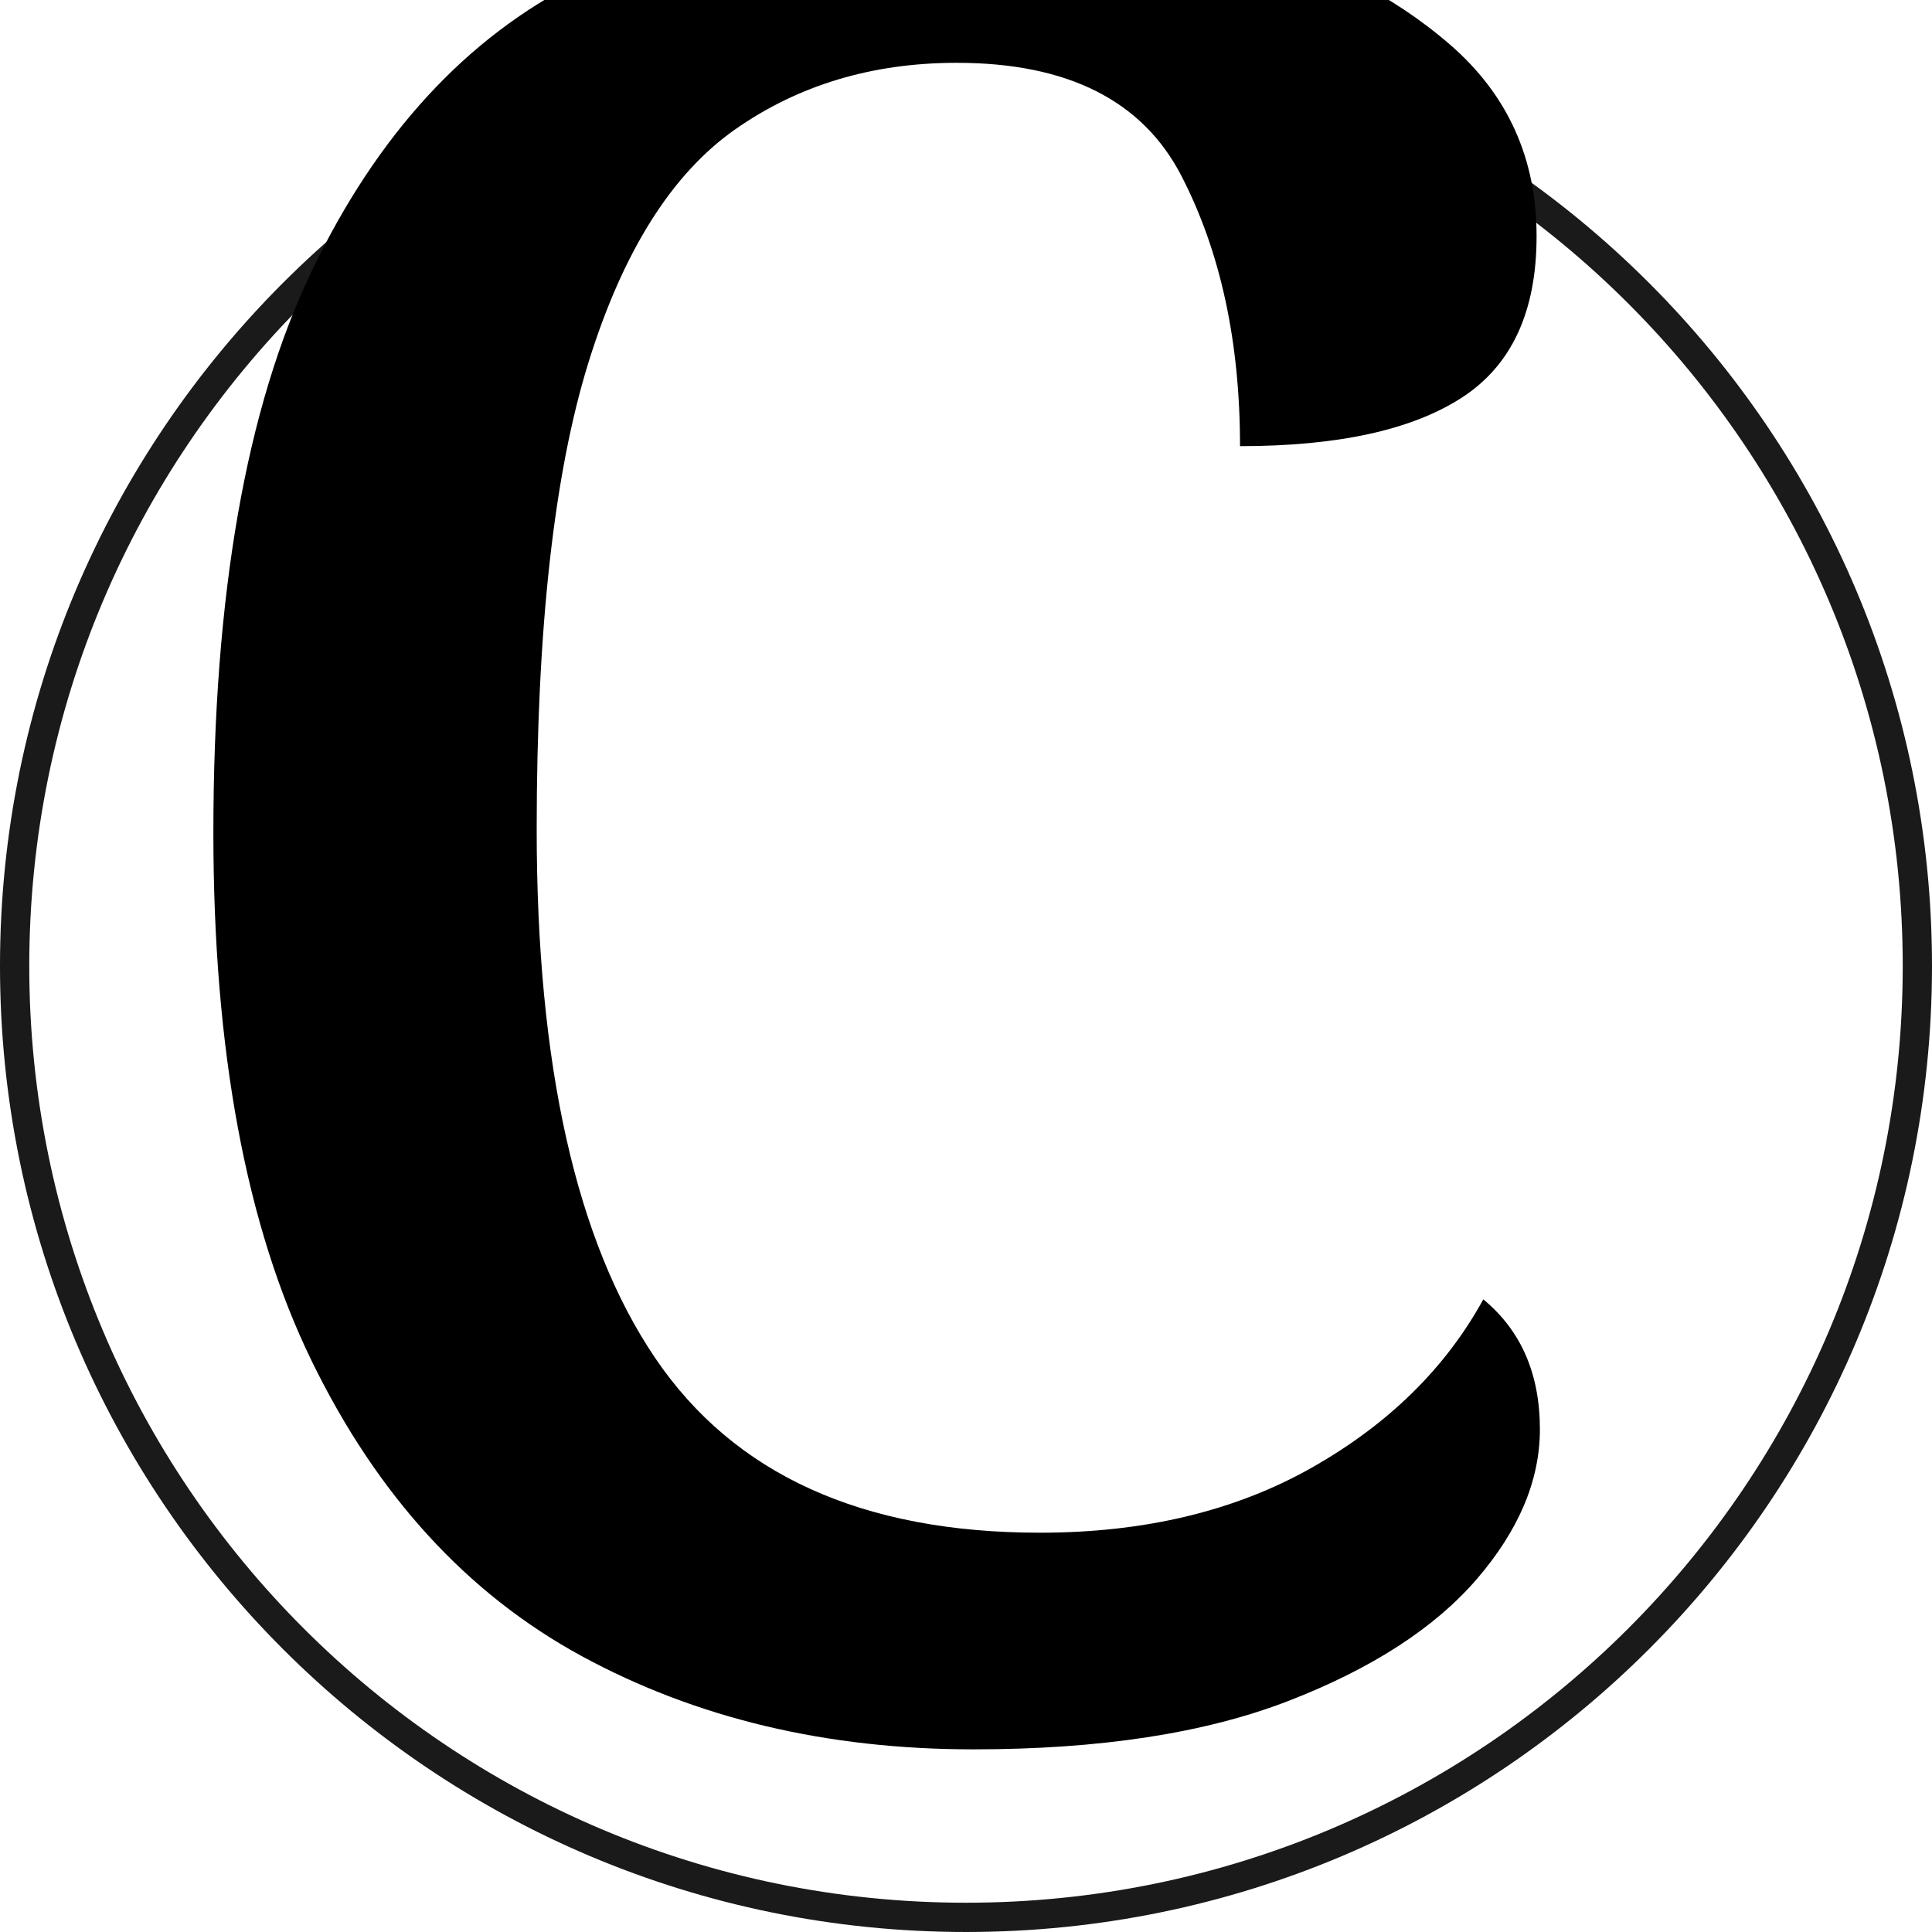
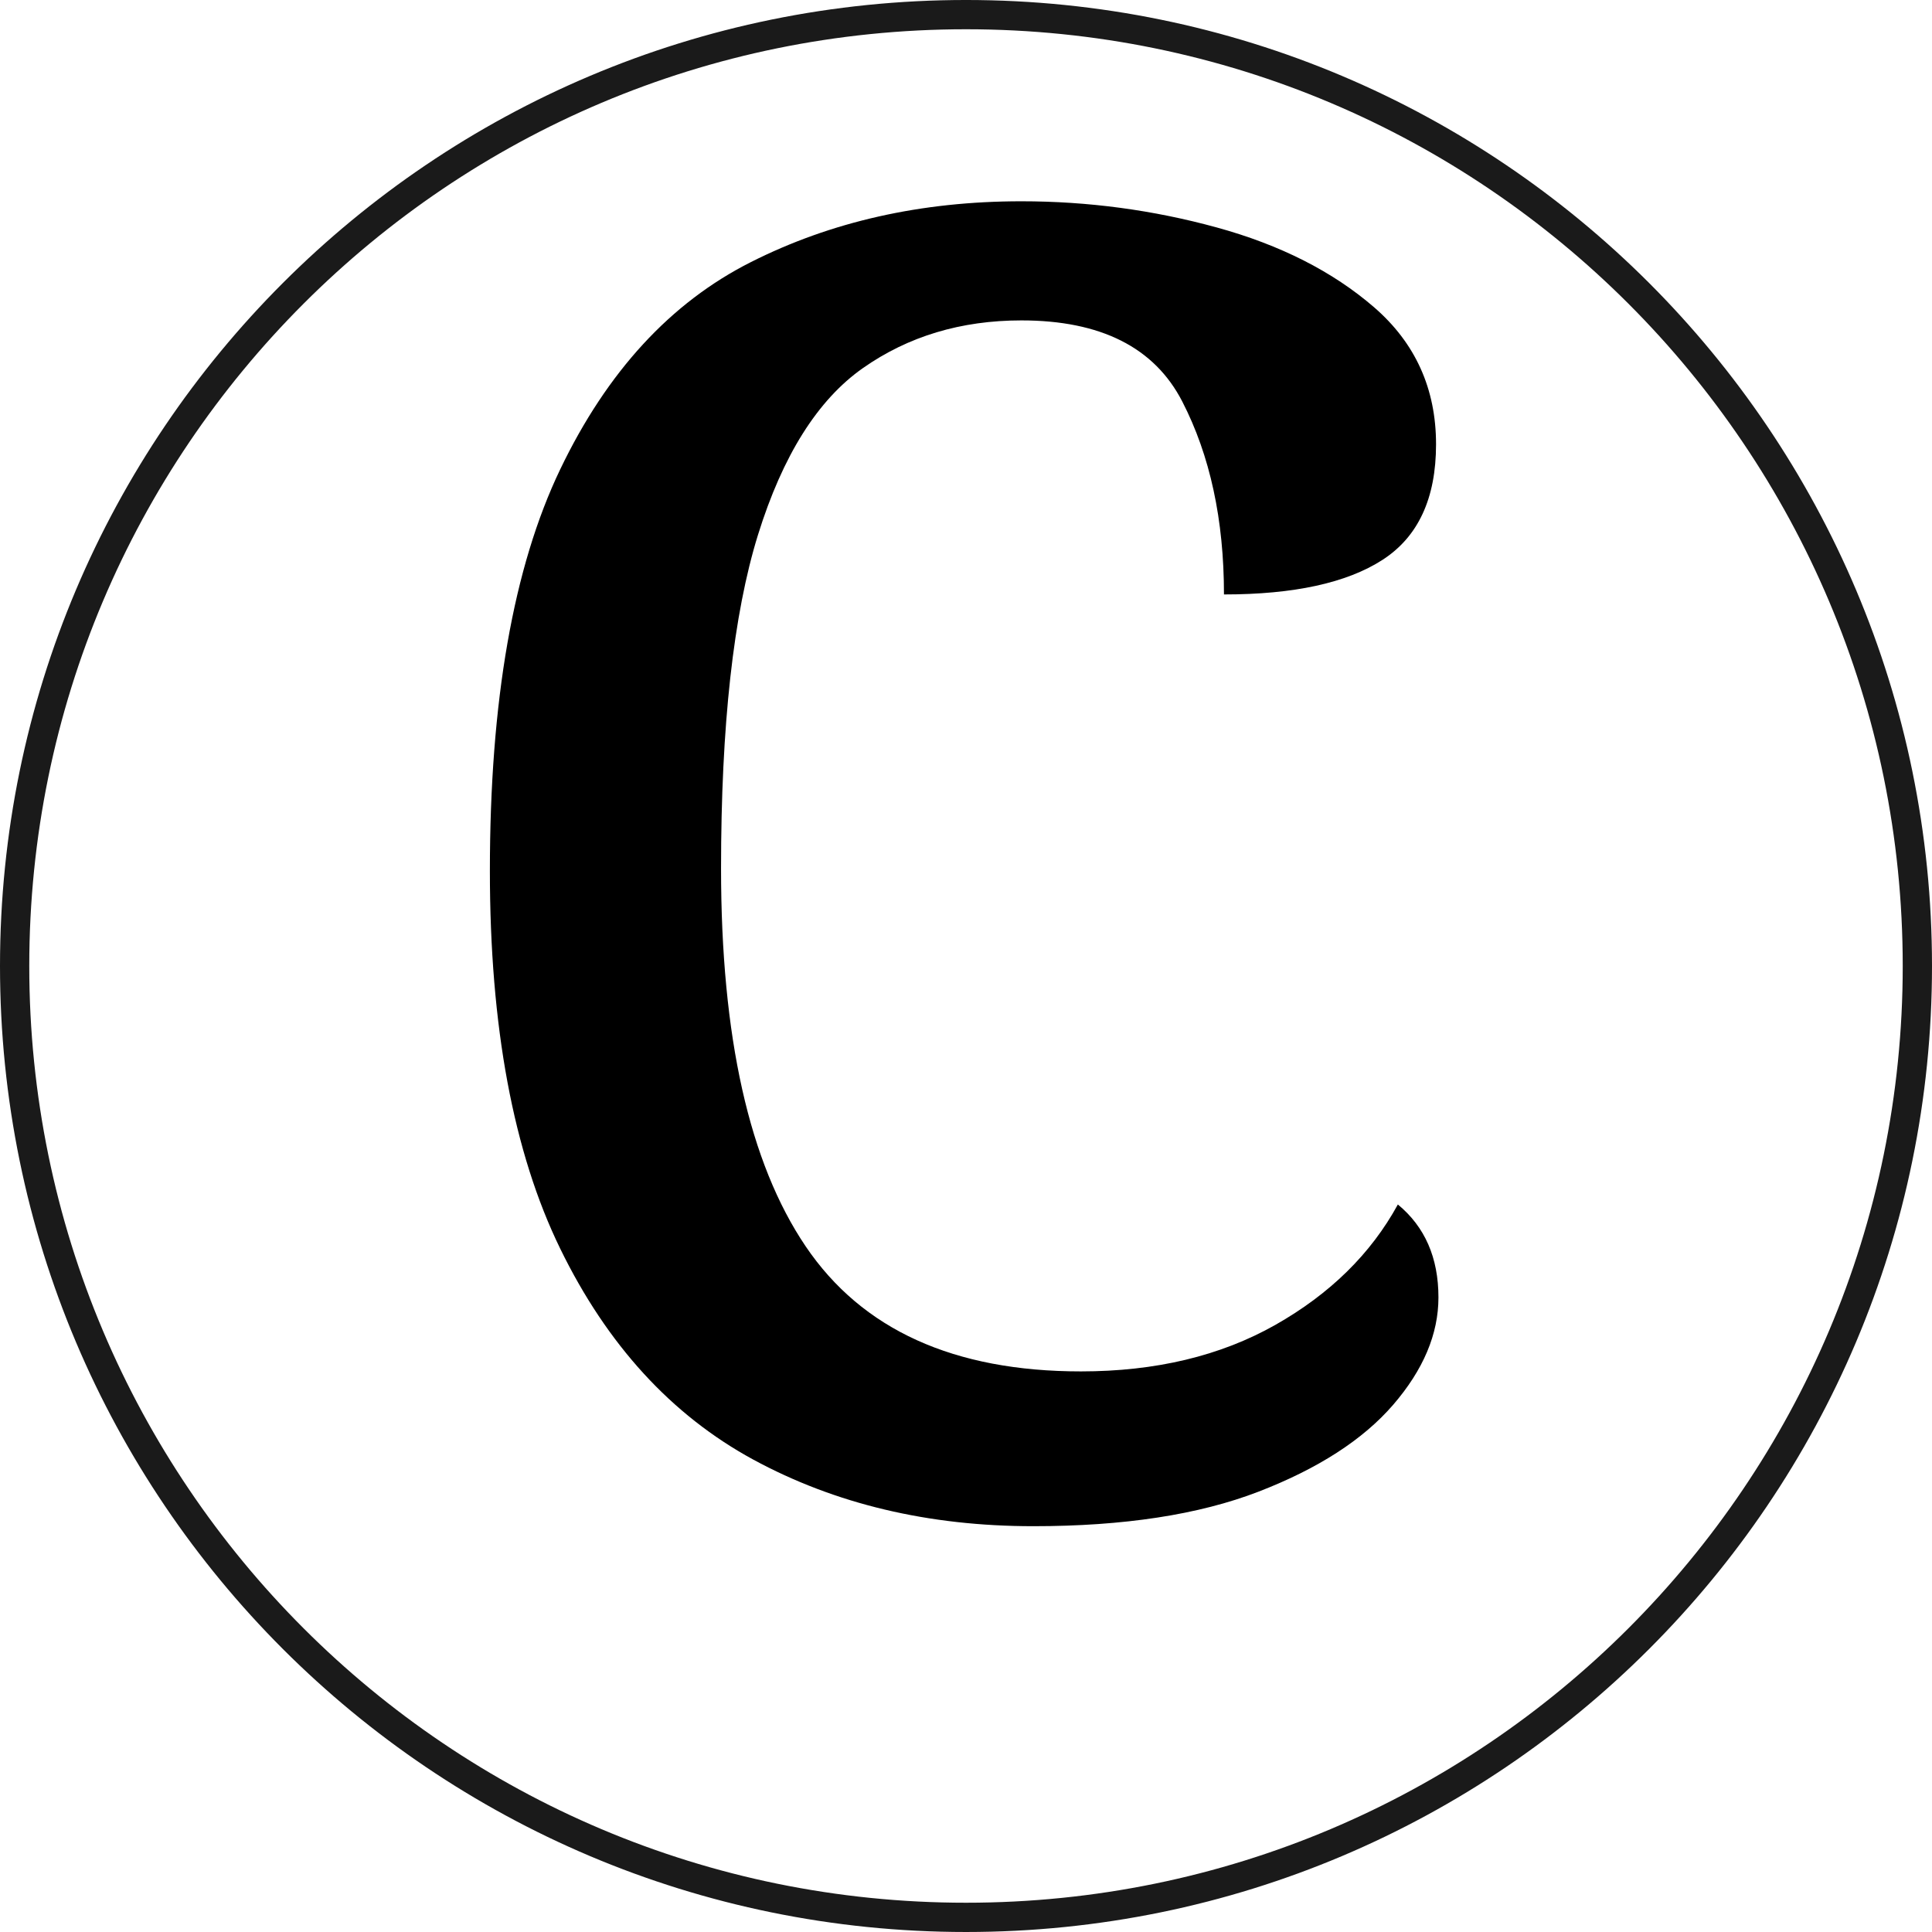
<svg xmlns="http://www.w3.org/2000/svg" width="264.048mm" height="264.048mm" viewBox="0 0 264.048 264.048" version="1.1" id="svg876">
  <defs id="defs870" />
-   <g id="layer1" transform="translate(18.63094,-19.92262)">
-     <circle style="fill:none;fill-opacity:0.973;fill-rule:evenodd;stroke:#1a1a1a;stroke-width:4;stroke-linecap:square;stroke-linejoin:round" id="path1439" cx="113.393" cy="151.946" r="130.024" />
-     <text xml:space="preserve" style="font-style:normal;font-variant:normal;font-weight:normal;font-stretch:normal;font-size:455.509px;line-height:1.25;font-family:Constantia;-inkscape-font-specification:'Constantia, Normal';font-variant-ligatures:normal;font-variant-caps:normal;font-variant-numeric:normal;font-variant-east-asian:normal;stroke-width:11.388" x="-14.514" y="254.448" id="text1443">
-       <tspan id="tspan1441" x="-14.514" y="254.448" style="font-style:normal;font-variant:normal;font-weight:normal;font-stretch:normal;font-size:455.509px;font-family:Constantia;-inkscape-font-specification:'Constantia, Normal';font-variant-ligatures:normal;font-variant-caps:normal;font-variant-numeric:normal;font-variant-east-asian:normal;stroke-width:11.388">c</tspan>
+   <g id="layer1" transform="translate(18.11301,-19.88962)">
+     <circle style="fill:none;fill-opacity:0.973;fill-rule:evenodd;stroke:#1a1a1a;stroke-width:4;stroke-linecap:square;stroke-linejoin:round" id="path1439" cx="113.911" cy="151.913" r="130.024" />
+     <text xml:space="preserve" style="font-style:normal;font-variant:normal;font-weight:normal;font-stretch:normal;font-size:325.702px;line-height:1.25;font-family:Constantia;-inkscape-font-specification:'Constantia, Normal';font-variant-ligatures:normal;font-variant-caps:normal;font-variant-numeric:normal;font-variant-east-asian:normal;stroke-width:8.143" x="30.934" y="225.228" id="text1443">
+       <tspan id="tspan1441" x="30.934" y="225.228" style="font-style:normal;font-variant:normal;font-weight:normal;font-stretch:normal;font-size:325.702px;font-family:Constantia;-inkscape-font-specification:'Constantia, Normal';font-variant-ligatures:normal;font-variant-caps:normal;font-variant-numeric:normal;font-variant-east-asian:normal;stroke-width:8.143">c</tspan>
    </text>
  </g>
</svg>
